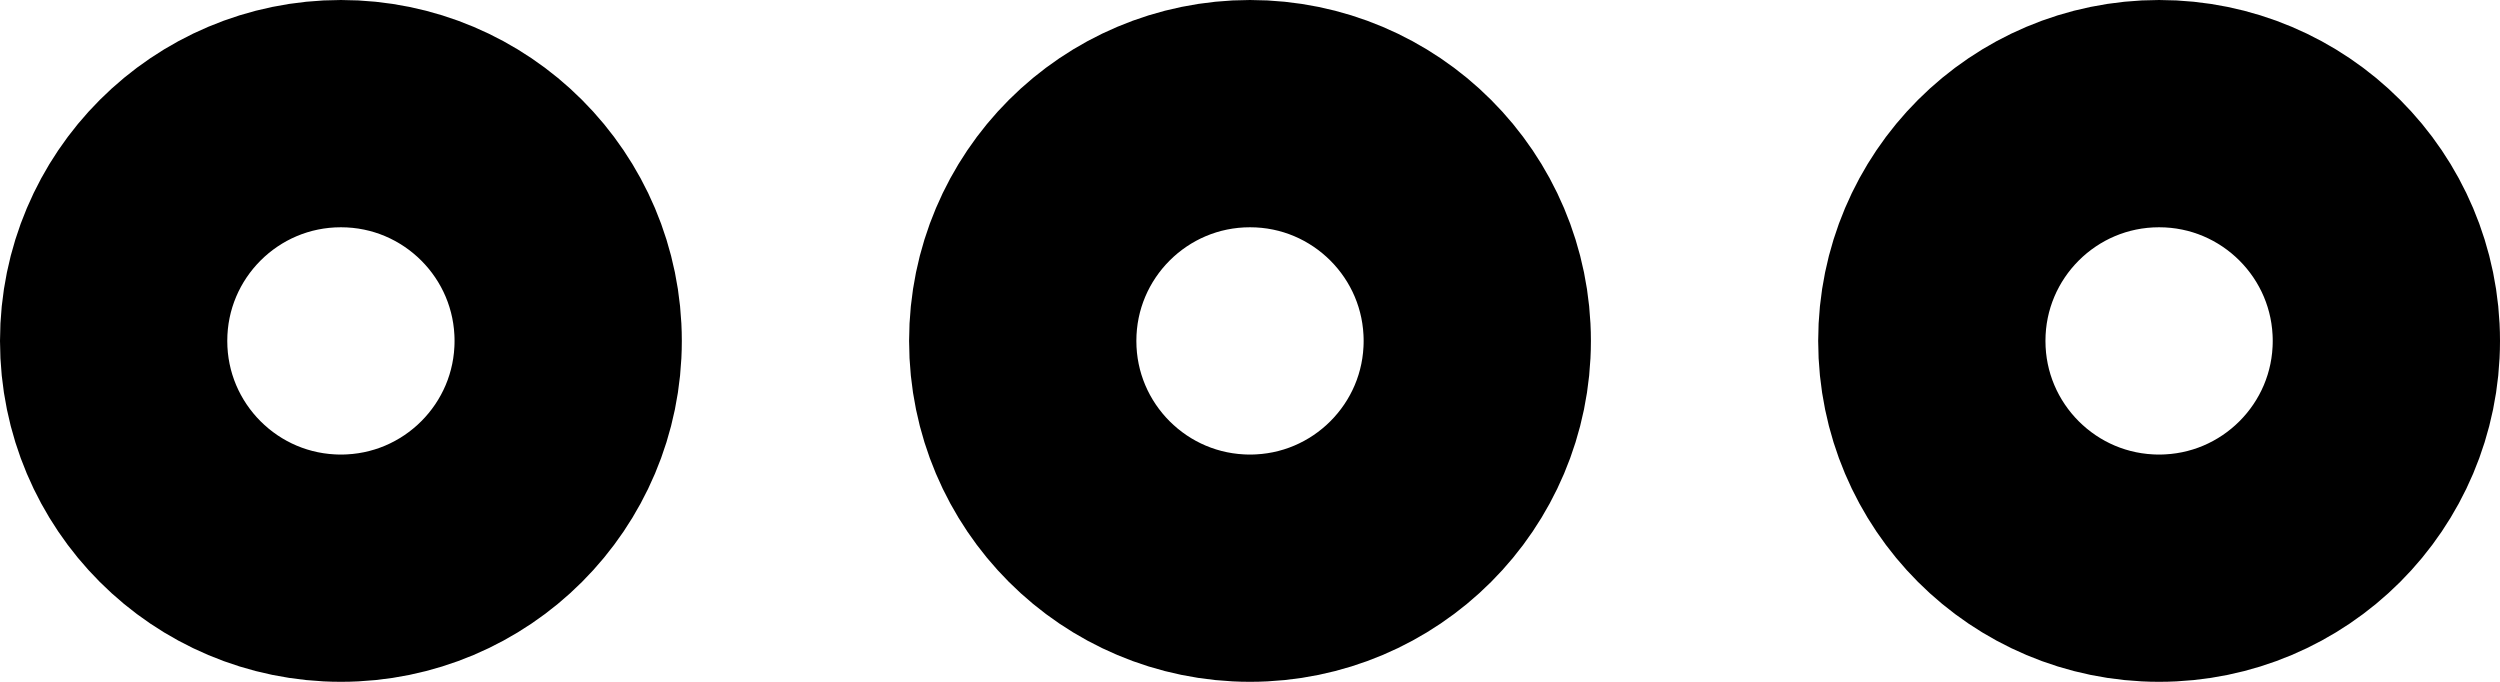
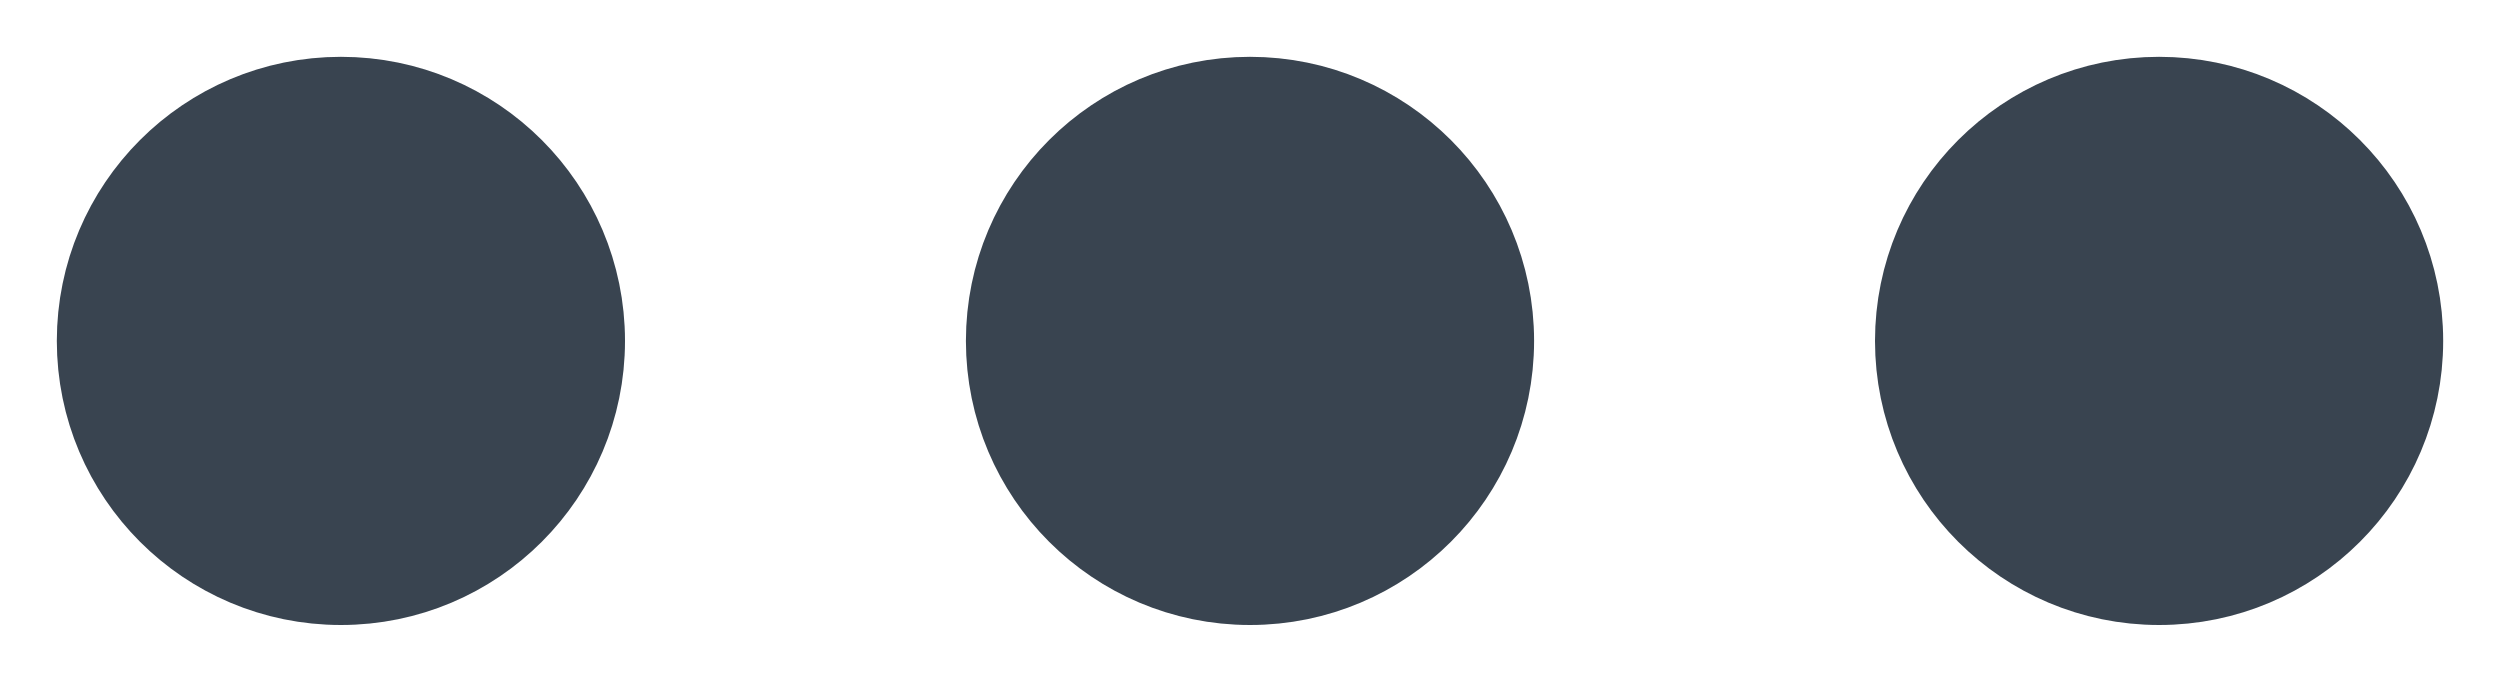
<svg xmlns="http://www.w3.org/2000/svg" width="22px" height="6px" viewBox="0 0 22 6" version="1.1">
  <defs />
-   <g id="Page-1" stroke="none" stroke-width="1" fill="none" fill-rule="evenodd" stroke-linecap="round" stroke-linejoin="round">
-     <g id="feather-icon" transform="translate(-1207, -462)" stroke="#000000" stroke-width="2">
+   <g id="Page-1" stroke="none" stroke-width="1" fill="#394450" fill-rule="evenodd" stroke-linecap="round" stroke-linejoin="round">
+     <g id="feather-icon" transform="translate(-1207, -462)" stroke="#394450" stroke-width="1">
      <g id="more-horizontal" transform="translate(1208, 463)">
        <circle id="Oval" cx="10" cy="2" r="2" />
        <circle id="Oval" cx="18" cy="2" r="2" />
        <circle id="Oval" cx="2" cy="2" r="2" />
      </g>
    </g>
  </g>
</svg>
